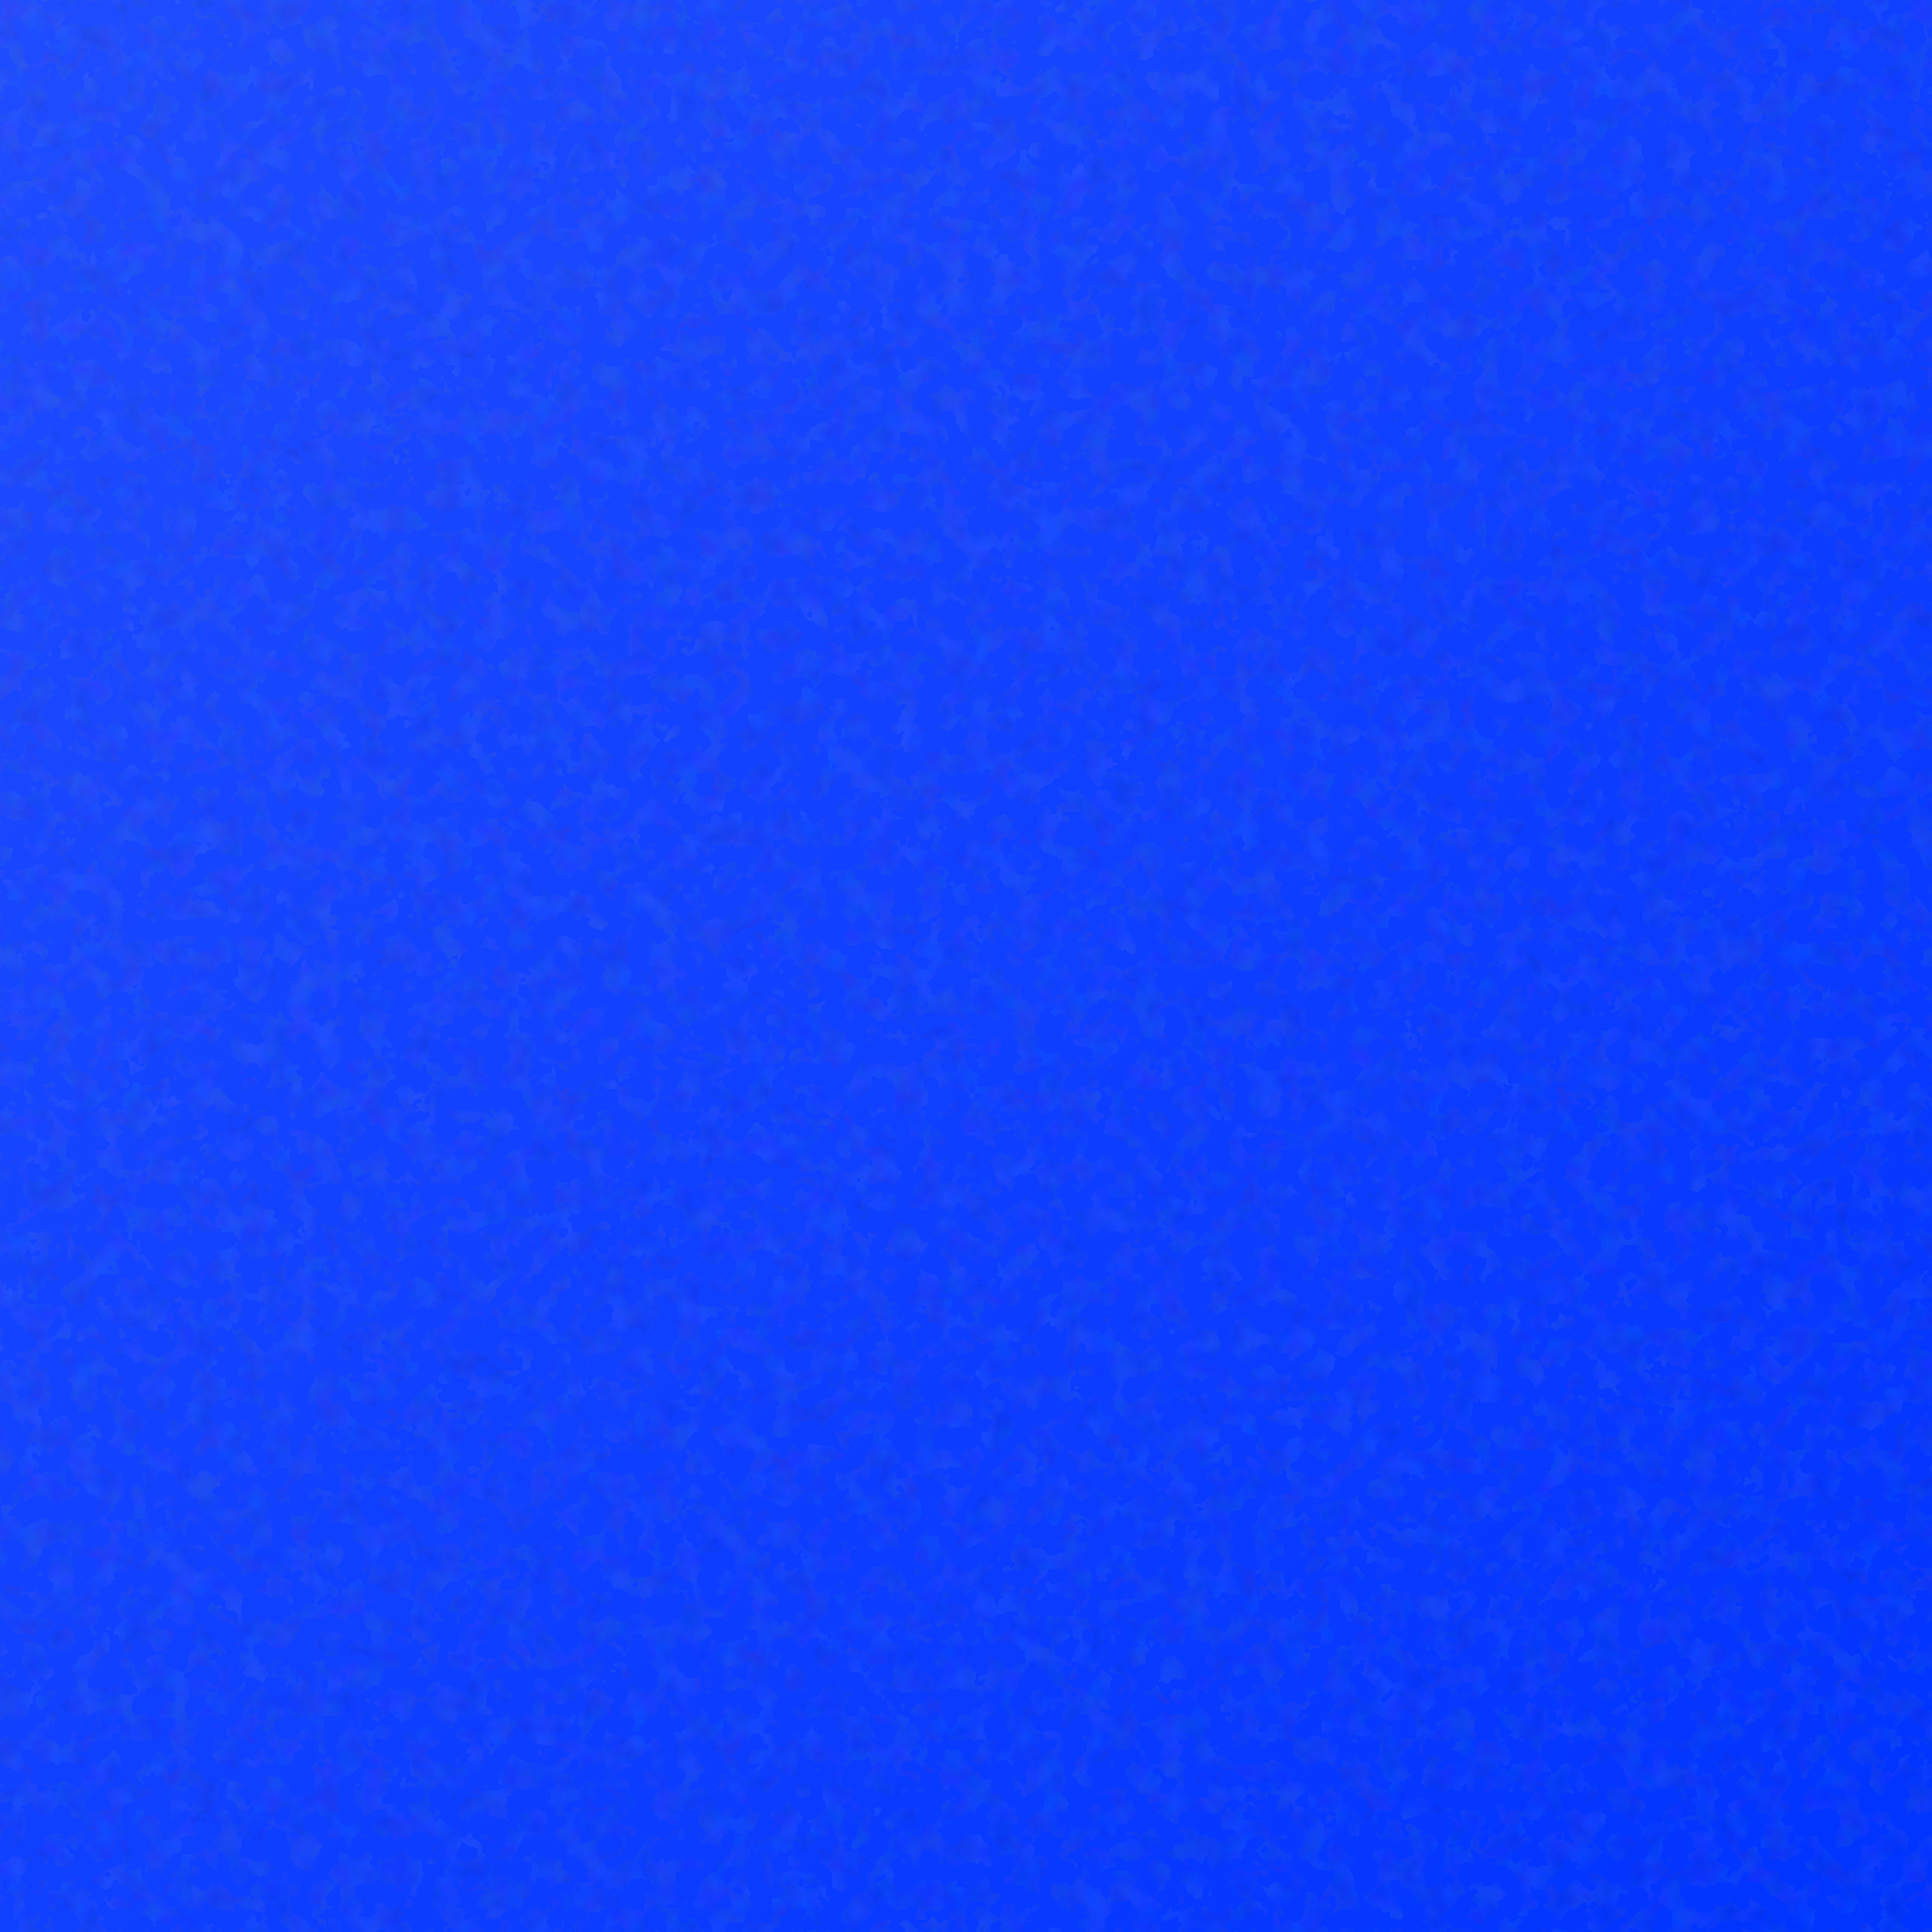
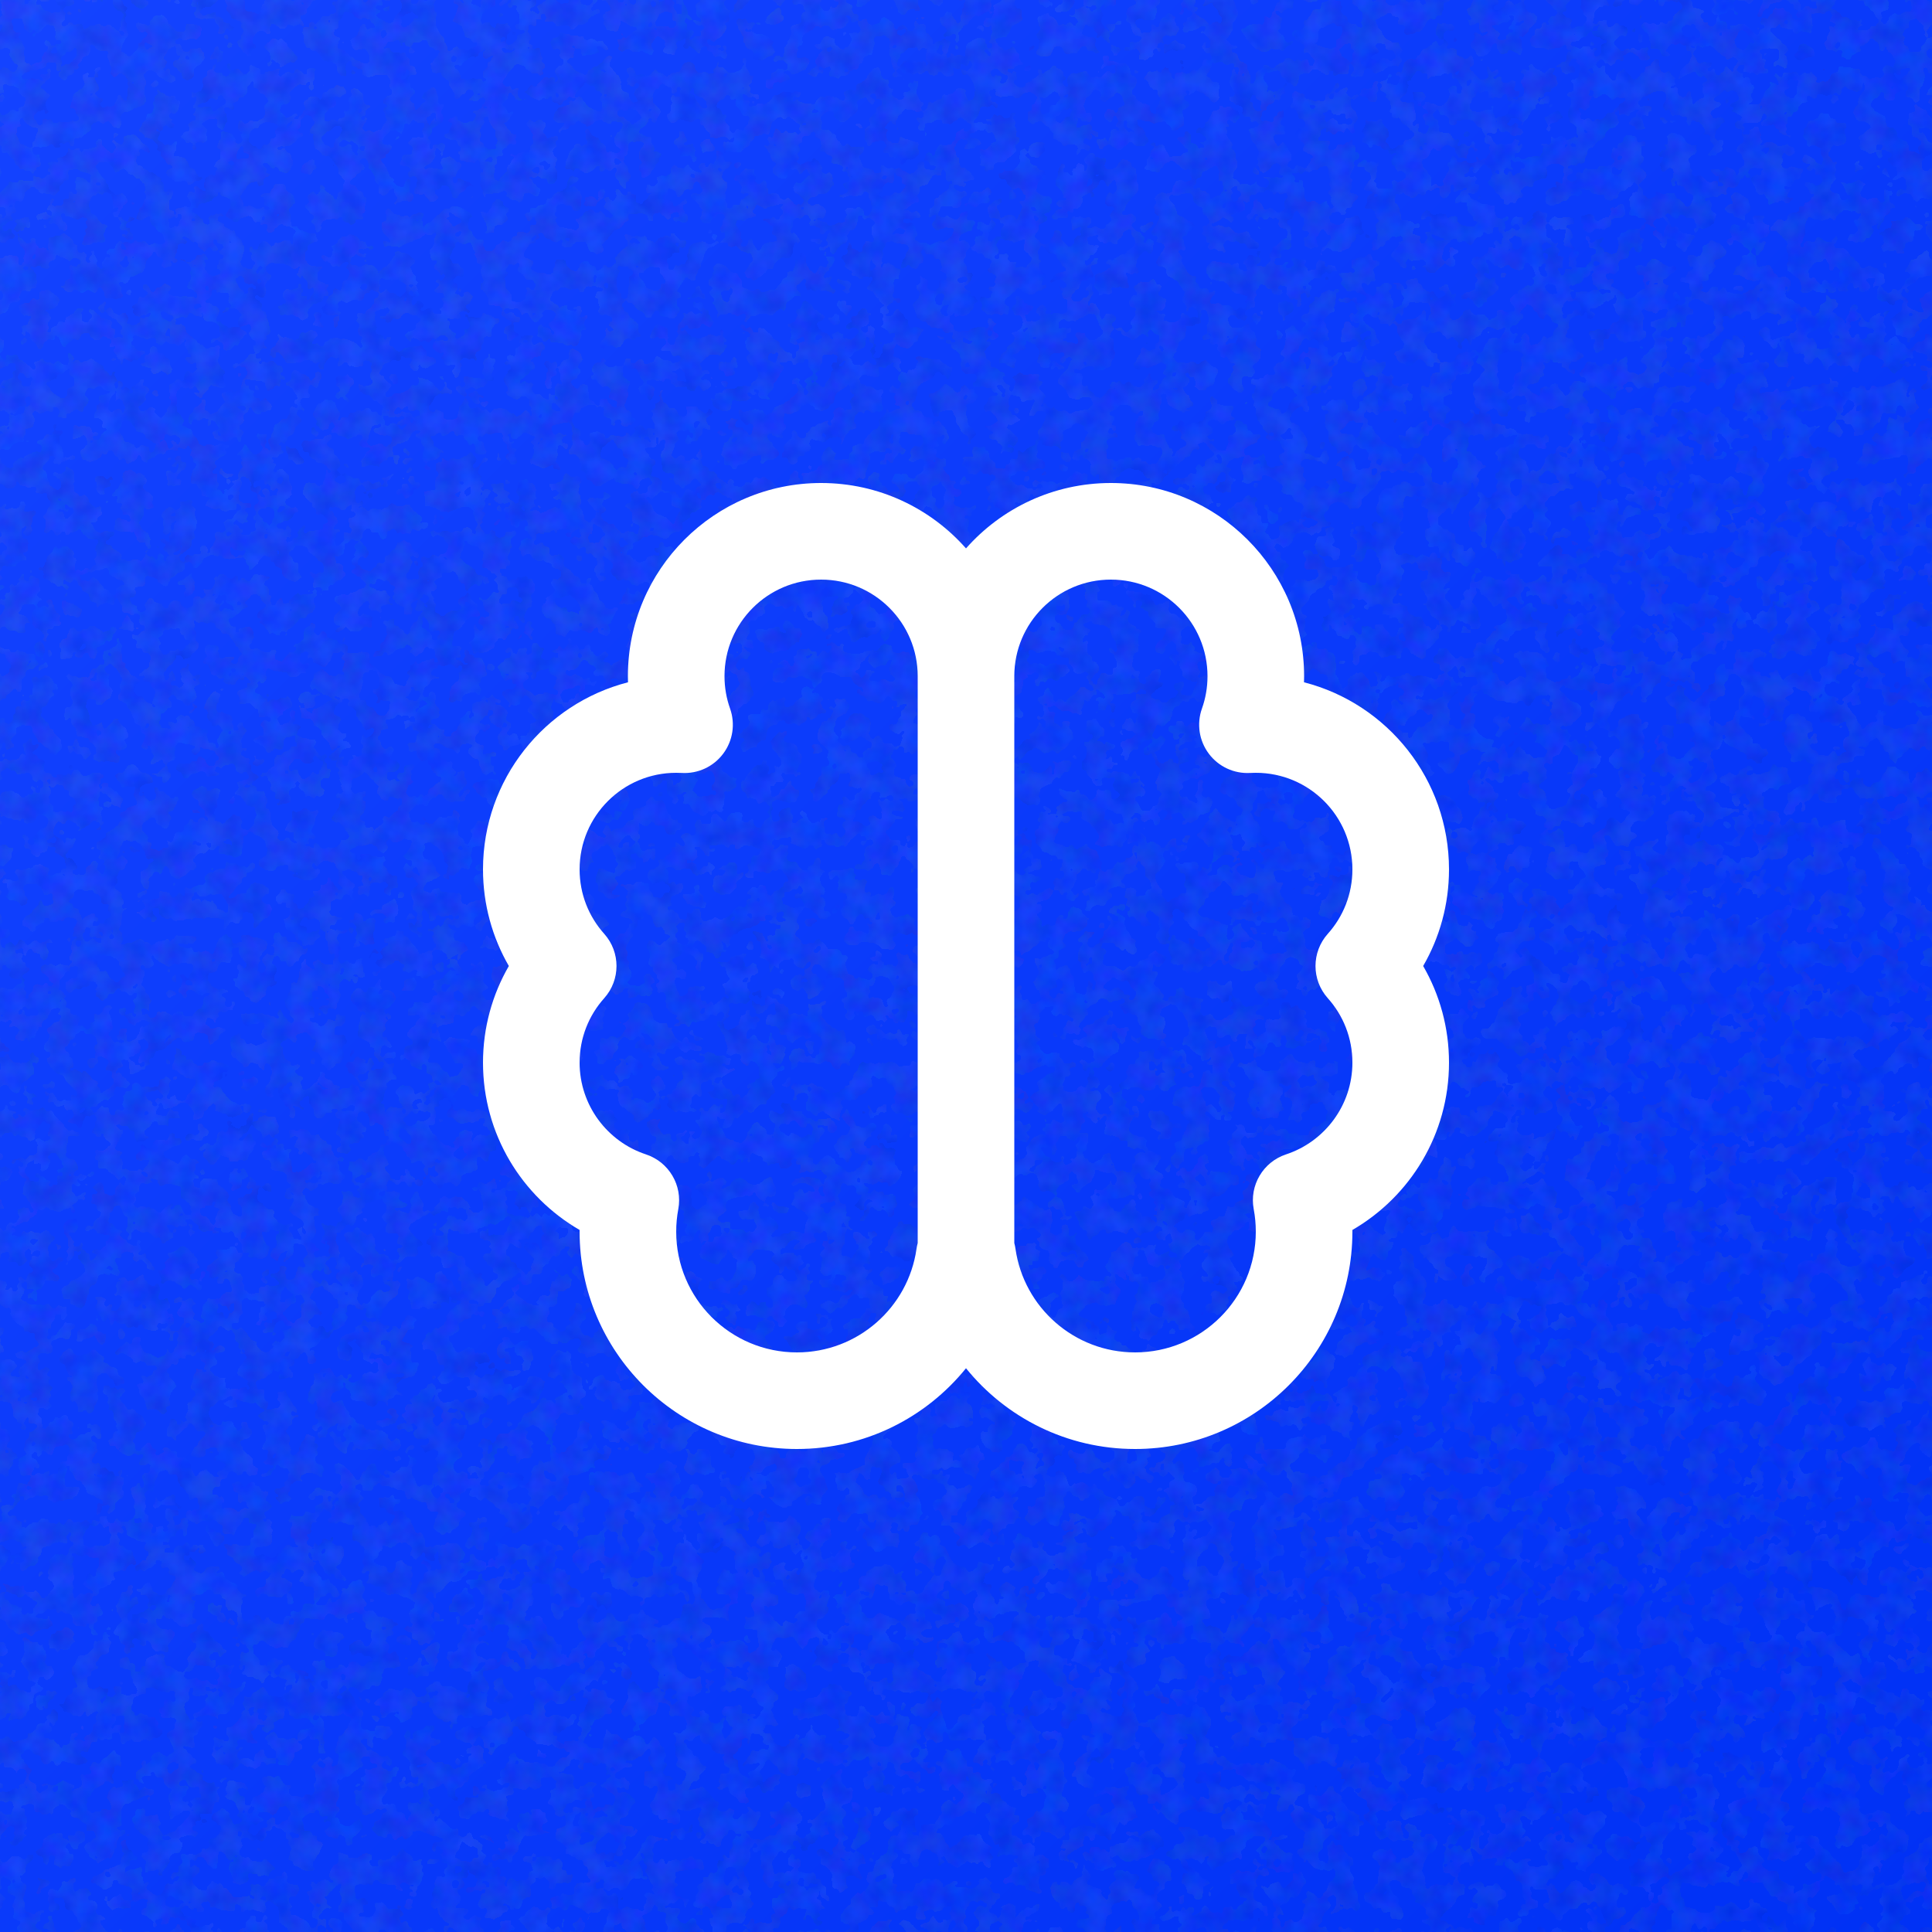
<svg xmlns="http://www.w3.org/2000/svg" width="40" height="40" viewBox="0 0 40 40" fill="none">
-   <g filter="url(#filter0_n_15255_46460)">
-     <rect width="40" height="40" fill="url(#paint0_linear_15255_46460)" />
+   <g clip-path="url(#clip0_15253_95091)">
+     <rect width="40" height="40" fill="#0033FF" />
+     <g filter="url(#filter0_n_15253_95091)">
+       <rect width="40" height="40" fill="url(#paint0_linear_15253_95091)" />
+     </g>
+     <path d="M15 14C15 14.237 15.041 14.462 15.115 14.67C15.227 14.986 15.174 15.336 14.973 15.604C14.772 15.873 14.45 16.022 14.116 16.003C14.078 16.001 14.039 16 14 16C12.895 16 12 16.895 12 18C12 18.513 12.192 18.979 12.509 19.333C12.849 19.713 12.849 20.287 12.509 20.667C12.192 21.021 12 21.487 12 22C12 22.884 12.575 23.637 13.373 23.9C13.849 24.057 14.136 24.542 14.043 25.035C14.015 25.185 14 25.34 14 25.5C14 26.881 15.119 28 16.5 28C17.759 28 18.802 27.069 18.975 25.858C18.981 25.817 18.989 25.776 19 25.736V14C19 12.895 18.105 12 17 12C15.895 12 15 12.895 15 14ZM21 25.736C21.011 25.776 21.019 25.817 21.025 25.858C21.198 27.069 22.241 28 23.5 28C24.881 28 26 26.881 26 25.5C26 25.34 25.985 25.185 25.957 25.035C25.864 24.542 26.151 24.057 26.627 23.9C27.425 23.637 28 22.884 28 22C28 21.487 27.808 21.021 27.491 20.667C27.151 20.287 27.151 19.713 27.491 19.333C27.808 18.979 28 18.513 28 18C28 16.895 27.105 16 26 16C25.961 16 25.922 16.001 25.884 16.003C25.55 16.022 25.228 15.873 25.027 15.604C24.826 15.336 24.773 14.986 24.885 14.67C24.959 14.462 25 14.237 25 14C25 12.895 24.105 12 23 12C21.895 12 21 12.895 21 14V25.736ZM17 10C18.195 10 19.267 10.524 20 11.354C20.733 10.524 21.805 10 23 10C25.209 10 27 11.791 27 14C27 14.042 26.999 14.084 26.998 14.126C28.724 14.569 30 16.136 30 18C30 18.728 29.805 19.412 29.465 20C29.805 20.588 30 21.272 30 22C30 23.482 29.195 24.773 28 25.465L28 25.5C28 27.985 25.985 30 23.5 30C22.086 30 20.825 29.348 20 28.328C19.175 29.348 17.914 30 16.5 30C14.015 30 12 27.985 12 25.5L12 25.465C10.805 24.773 10 23.482 10 22C10 21.272 10.195 20.588 10.535 20C10.195 19.412 10 18.728 10 18C10 16.136 11.276 14.569 13.002 14.126C13.001 14.084 13 14.042 13 14C13 11.791 14.791 10 17 10Z" fill="white" />
  </g>
  <defs>
-     <filter id="filter0_n_15255_46460" x="0" y="0" width="40" height="40" filterUnits="userSpaceOnUse" color-interpolation-filters="sRGB">
+     <filter id="filter0_n_15253_95091" x="0" y="0" width="40" height="40" filterUnits="userSpaceOnUse" color-interpolation-filters="sRGB">
      <feFlood flood-opacity="0" result="BackgroundImageFix" />
      <feBlend mode="normal" in="SourceGraphic" in2="BackgroundImageFix" result="shape" />
      <feTurbulence type="fractalNoise" baseFrequency="2 2" stitchTiles="stitch" numOctaves="3" result="noise" seed="8033" />
      <feComponentTransfer in="noise" result="coloredNoise1">
        <feFuncR type="linear" slope="2" intercept="-0.5" />
        <feFuncG type="linear" slope="2" intercept="-0.5" />
        <feFuncB type="linear" slope="2" intercept="-0.5" />
        <feFuncA type="discrete" tableValues="1 1 1 1 1 1 1 1 1 1 1 1 1 1 1 1 1 1 1 1 1 1 1 1 1 1 1 1 1 1 1 1 1 1 1 1 1 1 1 1 1 1 1 1 1 1 1 1 1 1 1 0 0 0 0 0 0 0 0 0 0 0 0 0 0 0 0 0 0 0 0 0 0 0 0 0 0 0 0 0 0 0 0 0 0 0 0 0 0 0 0 0 0 0 0 0 0 0 0 0 " />
      </feComponentTransfer>
      <feComposite operator="in" in2="shape" in="coloredNoise1" result="noise1Clipped" />
      <feComponentTransfer in="noise1Clipped" result="color1">
        <feFuncA type="table" tableValues="0 0.06" />
      </feComponentTransfer>
-       <feMerge result="effect1_noise_15255_46460">
+       <feMerge result="effect1_noise_15253_95091">
        <feMergeNode in="shape" />
        <feMergeNode in="color1" />
      </feMerge>
    </filter>
-     <linearGradient id="paint0_linear_15255_46460" x1="0" y1="0" x2="40" y2="40" gradientUnits="userSpaceOnUse">
-       <stop stop-color="#1F4CFF" />
-       <stop offset="1" stop-color="#0033FF" />
+     <linearGradient id="paint0_linear_15253_95091" x1="0" y1="0" x2="40" y2="40" gradientUnits="userSpaceOnUse">
+       <stop stop-color="#1443FF" />
+       <stop offset="1" stop-color="#0031F5" />
    </linearGradient>
+     <clipPath id="clip0_15253_95091">
+       <rect width="40" height="40" fill="white" />
+     </clipPath>
  </defs>
</svg>
